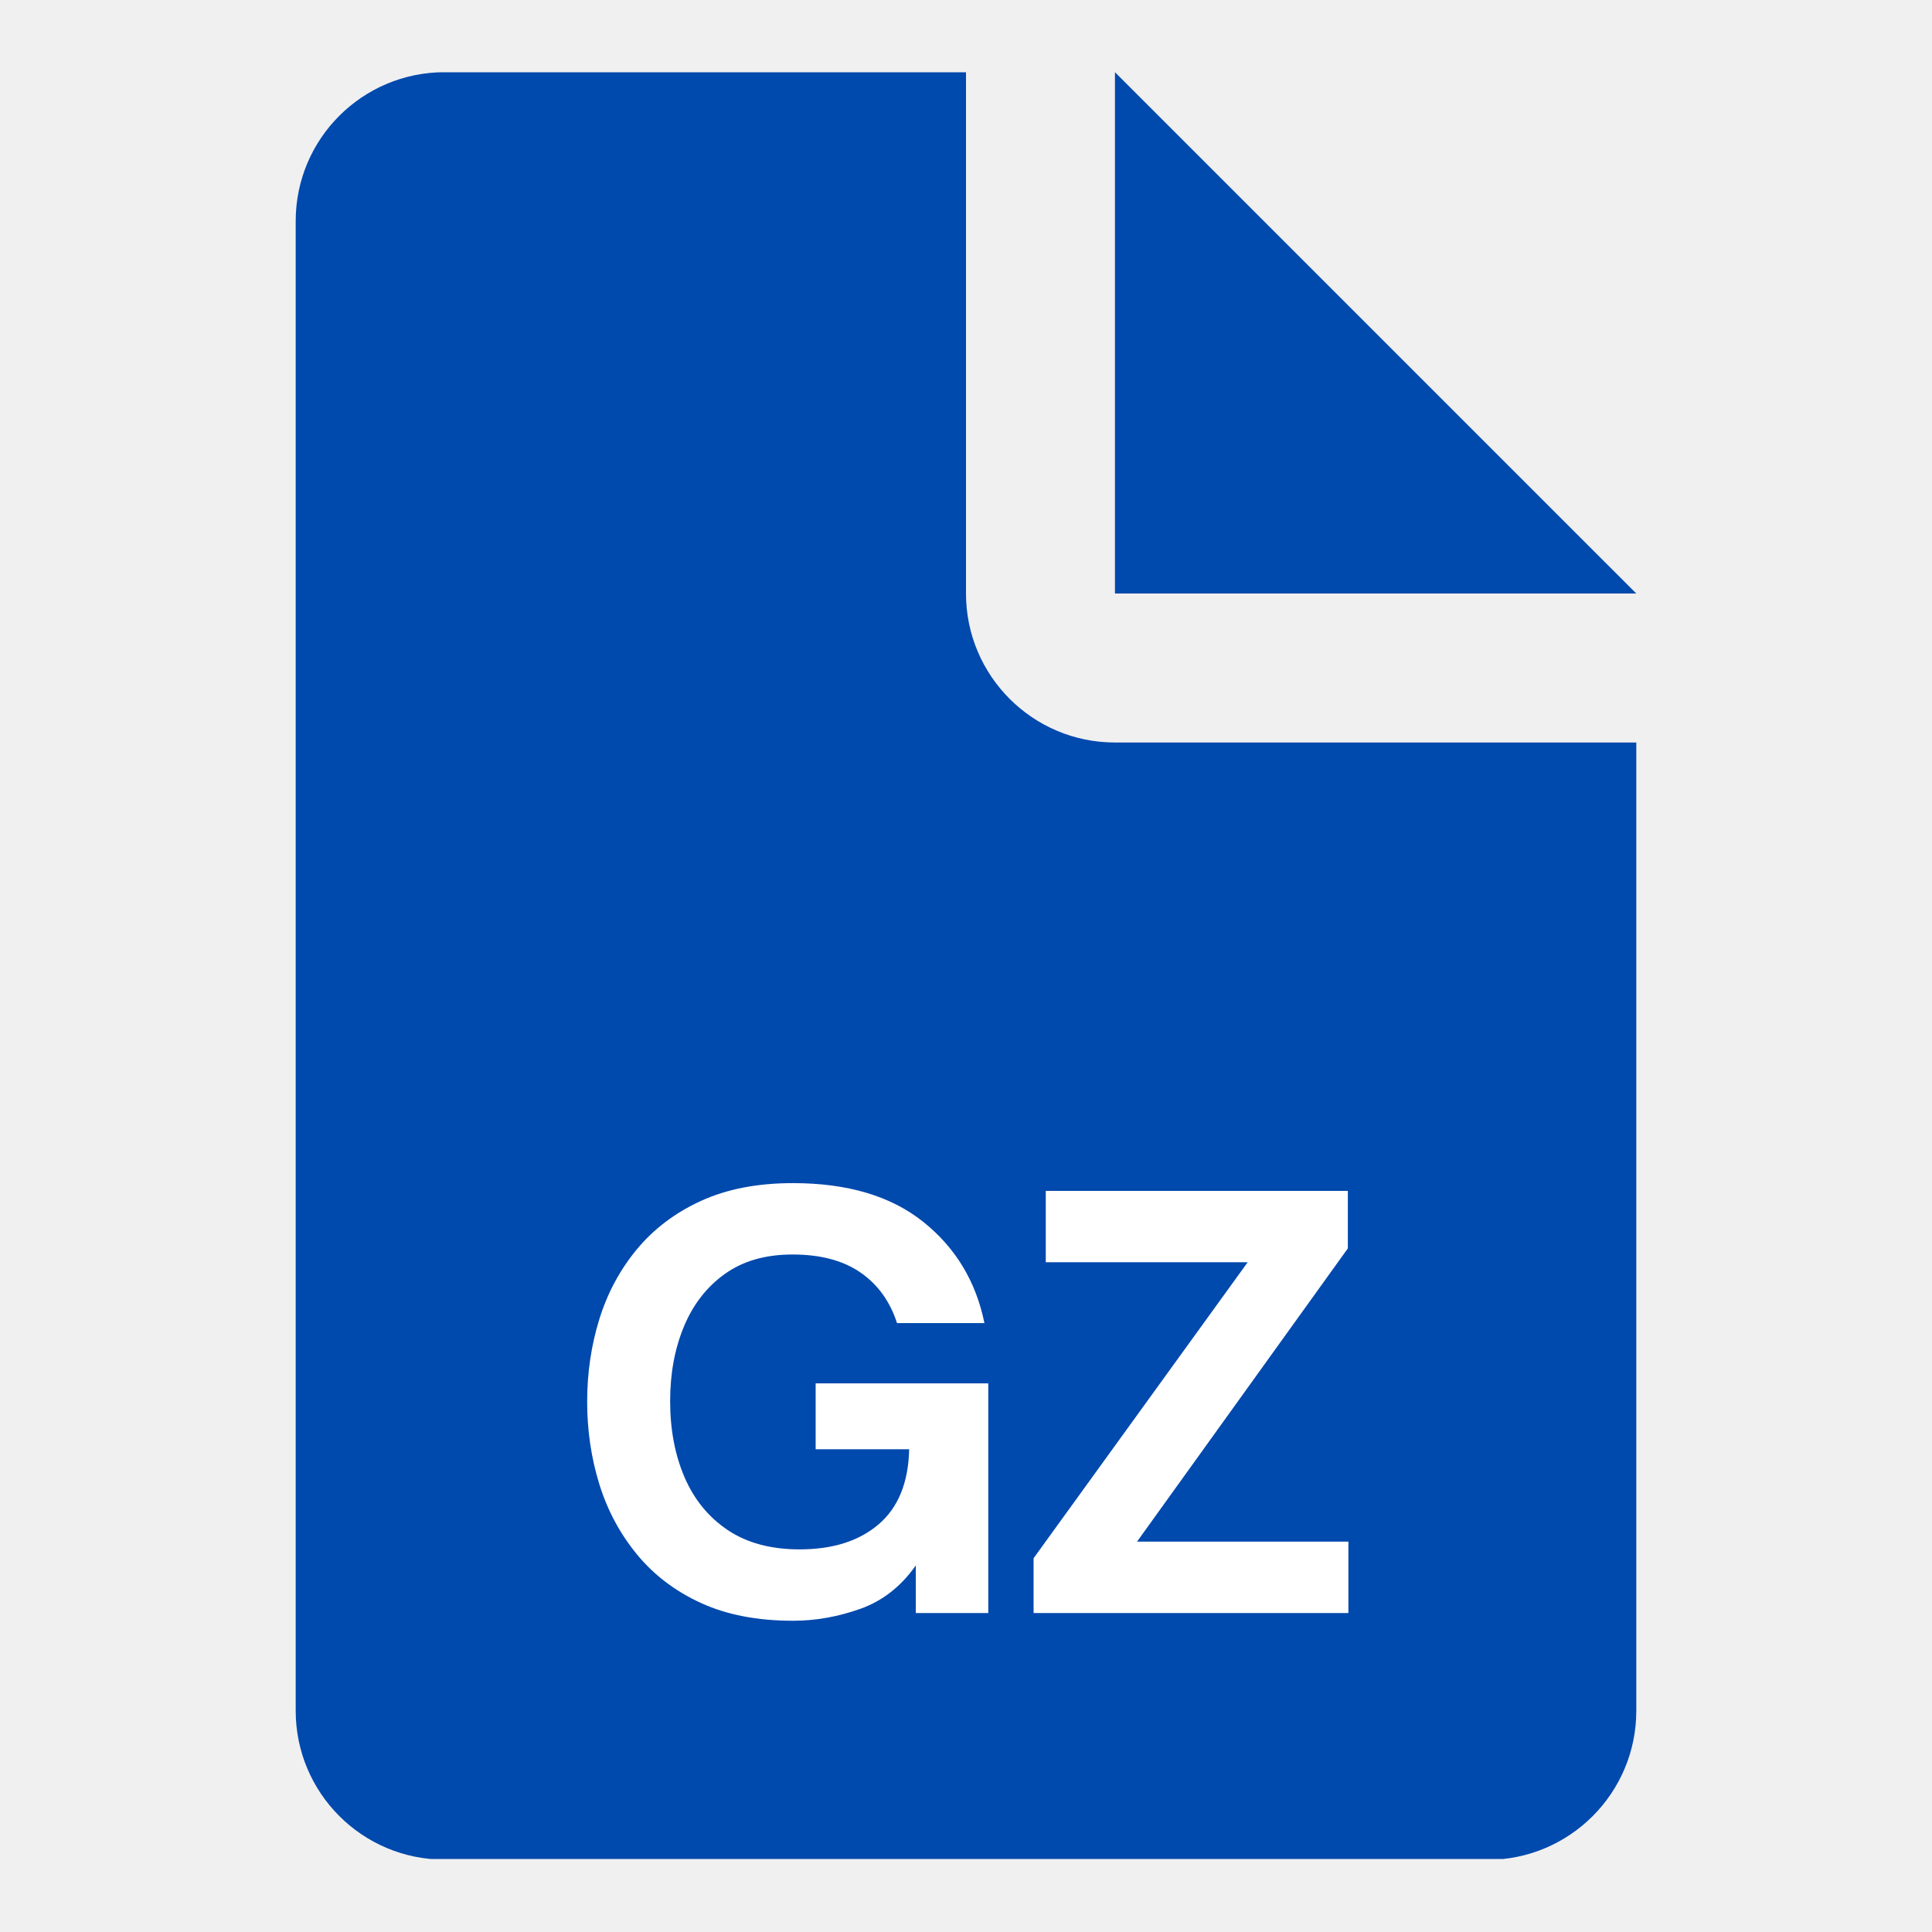
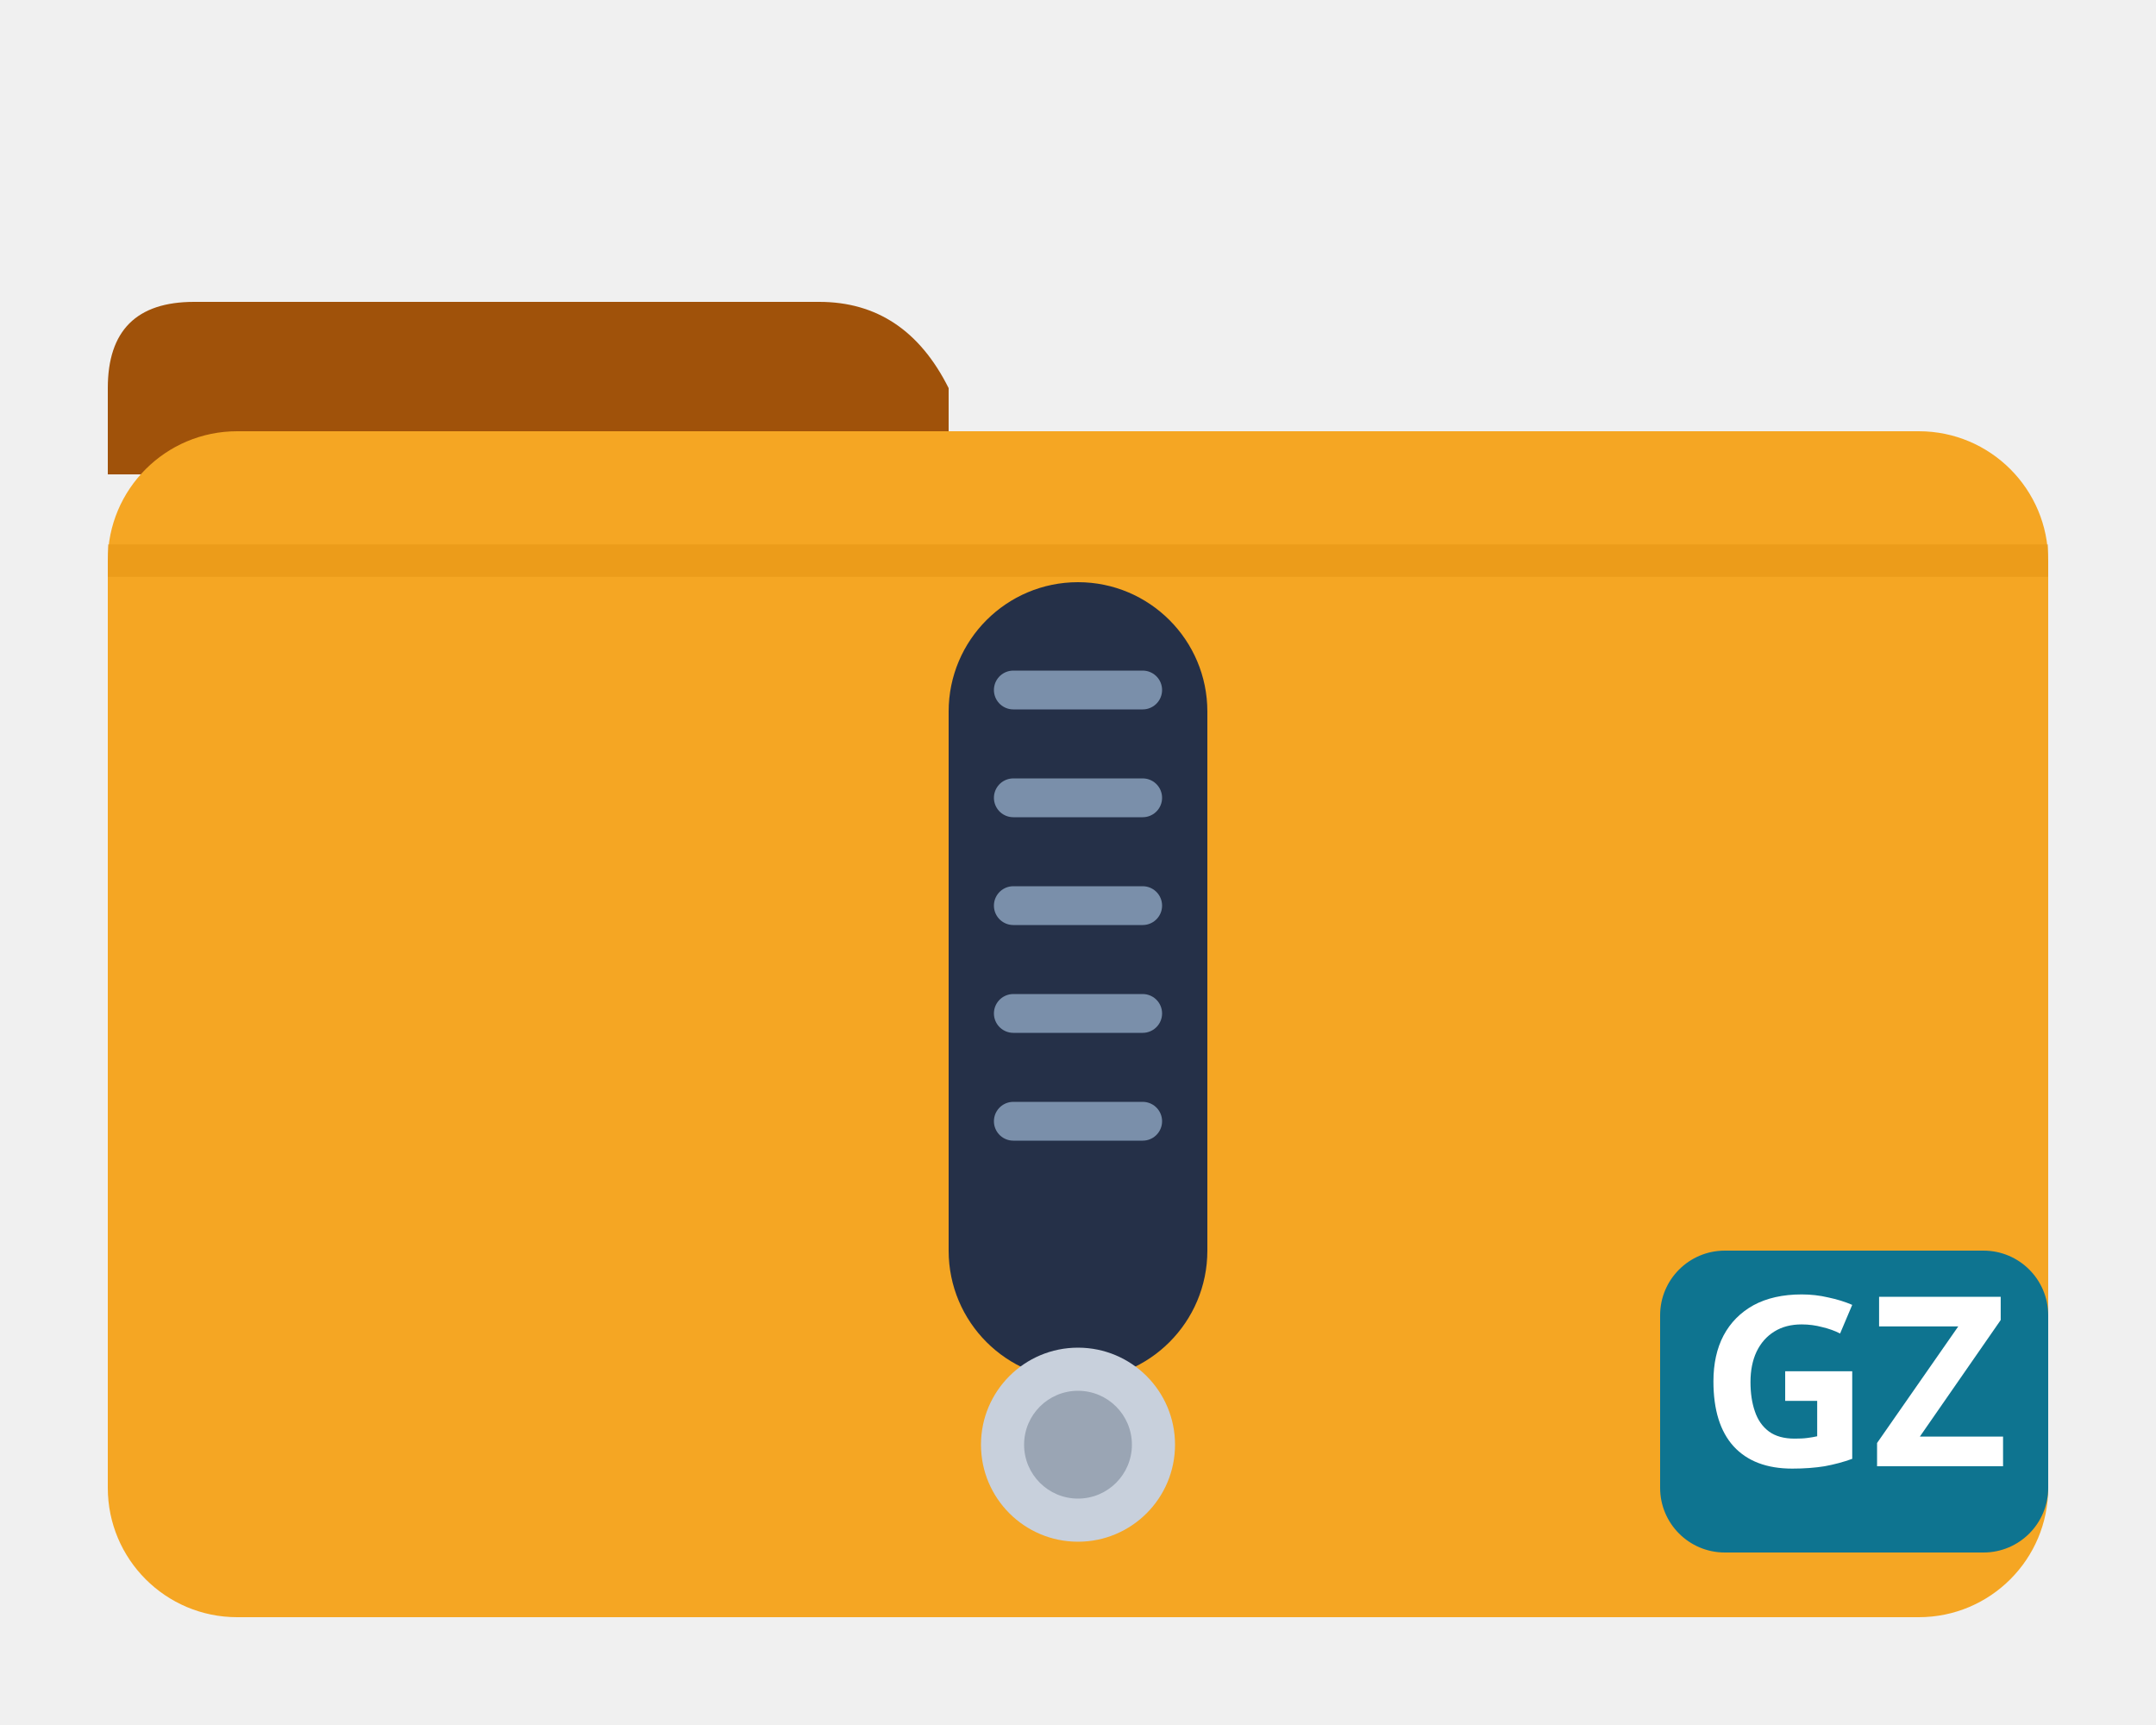
- <svg xmlns="http://www.w3.org/2000/svg" width="1024" zoomAndPan="magnify" viewBox="0 0 768 768" height="1024" preserveAspectRatio="xMidYMid meet" version="1.0">
-   <defs>
-     <g />
-     <clipPath id="b2f7b010d3">
-       <path d="M 443 28.723 L 650.793 28.723 L 650.793 236 L 443 236 Z M 443 28.723 " clip-rule="nonzero" />
-     </clipPath>
-     <clipPath id="cded958dc1">
-       <path d="M 117.543 28.723 L 650.793 28.723 L 650.793 738.973 L 117.543 738.973 Z M 117.543 28.723 " clip-rule="nonzero" />
-     </clipPath>
-     <clipPath id="b5b5e6a0e3">
-       <rect x="0" width="321" y="0" height="274" />
-     </clipPath>
-   </defs>
-   <g clip-path="url(#b2f7b010d3)">
-     <path fill="#0049ad" d="M 650.453 235.938 L 443.211 28.699 L 443.211 235.938 Z M 650.453 235.938 " fill-opacity="1" fill-rule="nonzero" />
-   </g>
-   <g clip-path="url(#cded958dc1)">
-     <path fill="#0049ad" d="M 383.996 235.938 L 383.996 28.699 L 176.758 28.699 C 144.055 28.699 117.543 55.176 117.543 87.879 L 117.543 680.031 C 117.543 712.77 144.055 739.238 176.758 739.238 L 591.238 739.309 C 623.914 739.309 650.453 712.77 650.453 680.086 L 650.453 295.156 L 443.211 295.156 C 410.508 295.156 383.996 268.605 383.996 235.938 Z M 383.996 235.938 " fill-opacity="1" fill-rule="nonzero" />
-   </g>
-   <g transform="matrix(1, 0, 0, 1, 223, 421)">
-     <g clip-path="url(#b5b5e6a0e3)">
-       <g fill="#ffffff" fill-opacity="1">
-         <g transform="translate(1.828631, 220.1986)">
-           <g>
-             <path d="M 90.391 3.078 C 76.316 3.078 64.145 0.734 53.875 -3.953 C 43.613 -8.648 35.109 -15.102 28.359 -23.312 C 21.617 -31.52 16.633 -40.828 13.406 -51.234 C 10.188 -61.648 8.578 -72.578 8.578 -84.016 C 8.578 -95.453 10.188 -106.375 13.406 -116.781 C 16.633 -127.195 21.617 -136.473 28.359 -144.609 C 35.109 -152.742 43.613 -159.156 53.875 -163.844 C 64.145 -168.539 76.316 -170.891 90.391 -170.891 C 112.086 -170.891 129.352 -165.754 142.188 -155.484 C 155.02 -145.223 163.125 -131.812 166.5 -115.25 L 131.75 -115.25 C 128.957 -123.895 124.113 -130.598 117.219 -135.359 C 110.332 -140.129 101.316 -142.516 90.172 -142.516 C 79.473 -142.516 70.531 -139.945 63.344 -134.812 C 56.156 -129.688 50.727 -122.723 47.062 -113.922 C 43.395 -105.129 41.562 -95.234 41.562 -84.234 C 41.562 -72.941 43.469 -62.859 47.281 -53.984 C 51.094 -45.117 56.812 -38.117 64.438 -32.984 C 72.062 -27.859 81.594 -25.297 93.031 -25.297 C 106.227 -25.297 116.711 -28.629 124.484 -35.297 C 132.254 -41.973 136.285 -51.906 136.578 -65.094 L 99.406 -65.094 L 99.406 -91.281 L 168.031 -91.281 L 168.031 0 L 139.219 0 L 139.219 -18.922 C 133.352 -10.555 125.984 -4.797 117.109 -1.641 C 108.242 1.504 99.336 3.078 90.391 3.078 Z M 90.391 3.078 " />
-           </g>
-         </g>
-       </g>
-       <g fill="#ffffff" fill-opacity="1">
-         <g transform="translate(181.9279, 220.1986)">
-           <g>
-             <path d="M 131.078 0 L 5.938 0 L 5.938 -21.781 L 91.047 -139.438 L 10.781 -139.438 L 10.781 -167.812 L 130.859 -167.812 L 130.859 -144.938 L 47.062 -28.375 L 131.078 -28.375 Z M 131.078 0 " />
-           </g>
-         </g>
-       </g>
-     </g>
-   </g>
+ <svg xmlns="http://www.w3.org/2000/svg" viewBox="0 0 100 80">
+   <path d="M5,18 Q5,14 9,14 L38,14 Q42,14 44,18 L44,22 L5,22 Z" fill="#a0520a" />
+   <rect x="5" y="20" width="90" height="55" rx="6" ry="6" fill="#f5a623" />
+   <path d="M5,26 L95,26" stroke="#e09010" stroke-width="1.5" opacity="0.45" />
+   <rect x="44" y="27" width="12" height="37" rx="6" fill="#253048" />
+   <line x1="47" y1="32" x2="53" y2="32" stroke="#7a8faa" stroke-width="1.8" stroke-linecap="round" />
+   <line x1="47" y1="37" x2="53" y2="37" stroke="#7a8faa" stroke-width="1.8" stroke-linecap="round" />
+   <line x1="47" y1="42" x2="53" y2="42" stroke="#7a8faa" stroke-width="1.8" stroke-linecap="round" />
+   <line x1="47" y1="47" x2="53" y2="47" stroke="#7a8faa" stroke-width="1.8" stroke-linecap="round" />
+   <line x1="47" y1="52" x2="53" y2="52" stroke="#7a8faa" stroke-width="1.8" stroke-linecap="round" />
+   <circle cx="50" cy="67" r="4.5" fill="#c8d0dc" />
+   <circle cx="50" cy="67" r="2.5" fill="#9aa5b4" />
+   <rect x="77" y="58" width="18" height="14" rx="3" fill="#0e7490" />
+   <text x="86" y="68" font-family="system-ui,sans-serif" font-size="11" font-weight="700" fill="white" text-anchor="middle" dominant-baseline="auto">GZ</text>
</svg>
